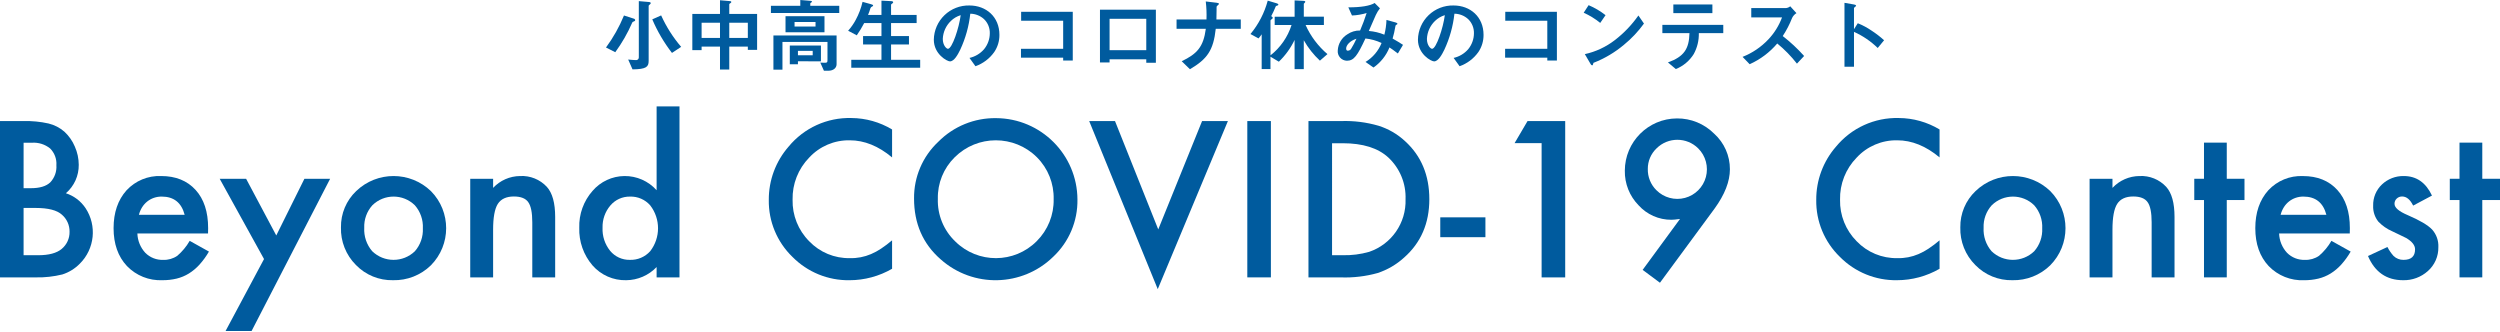
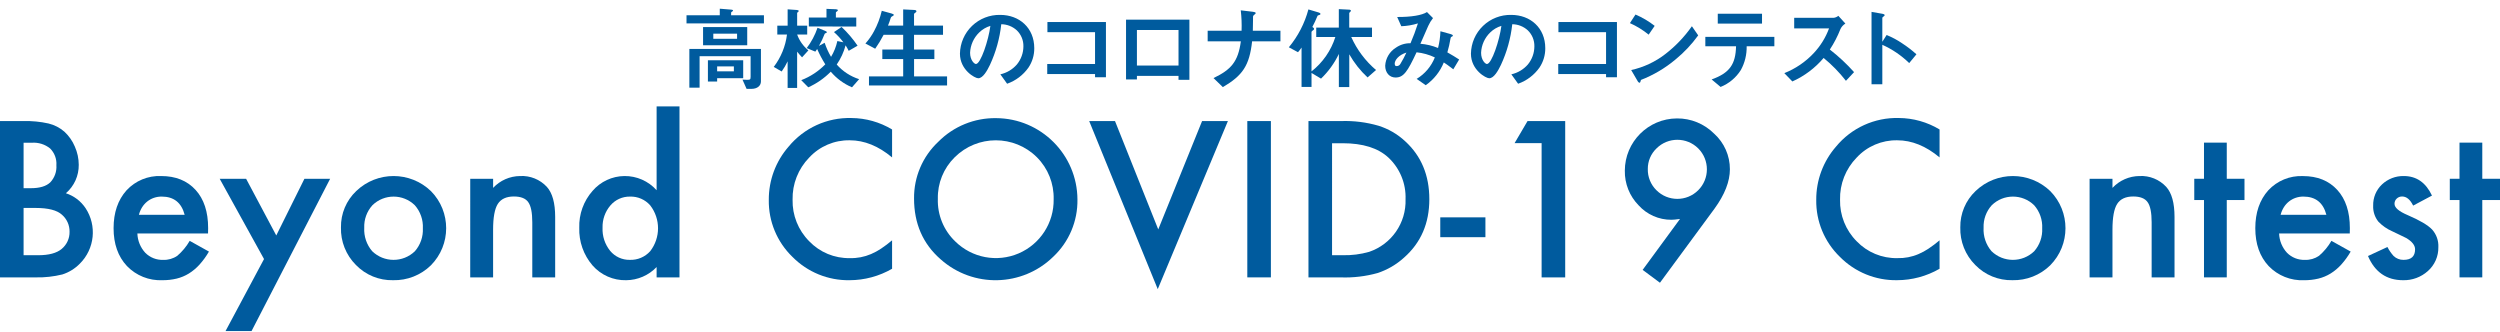
<svg xmlns="http://www.w3.org/2000/svg" id="レイヤー_1" data-name="レイヤー 1" viewBox="0 0 723.486 95.798">
  <defs>
    <style>.cls-1{fill:#005b9e;}</style>
  </defs>
-   <path class="cls-1" d="M17.31,88.782V43.547h6.8a29.8,29.8,0,0,1,7.236.7,10.877,10.877,0,0,1,4.6,2.373,12.334,12.334,0,0,1,3.018,4.307A13.047,13.047,0,0,1,40.1,56.2a10.688,10.688,0,0,1-3.72,8.233,10.934,10.934,0,0,1,5.683,4.306A12.75,12.75,0,0,1,40.425,84.8a12.3,12.3,0,0,1-5.068,3.135,29.454,29.454,0,0,1-7.7.85Zm6.826-25.811h2.139q3.809,0,5.581-1.685a6.532,6.532,0,0,0,1.773-4.965,6.23,6.23,0,0,0-1.817-4.849,7.574,7.574,0,0,0-5.273-1.655h-2.4Zm0,19.4h4.219q4.629,0,6.8-1.817a6.28,6.28,0,0,0,2.285-4.98,6.38,6.38,0,0,0-2.2-4.922q-2.139-1.962-7.647-1.963H24.136Z" transform="translate(-17.31 -8.511)" />
-   <path class="cls-1" d="M77.515,76.067H57.066a8.668,8.668,0,0,0,2.285,5.6,6.965,6.965,0,0,0,5.186,2.051,6.74,6.74,0,0,0,4.072-1.172,16.643,16.643,0,0,0,3.6-4.336l5.566,3.106a22.131,22.131,0,0,1-2.725,3.764,14.487,14.487,0,0,1-3.076,2.579,12.342,12.342,0,0,1-3.545,1.479A17.288,17.288,0,0,1,64.3,89.6a13.427,13.427,0,0,1-10.253-4.1q-3.869-4.131-3.868-10.957,0-6.767,3.75-10.957a12.93,12.93,0,0,1,10.02-4.131q6.3,0,9.961,4.014,3.631,3.984,3.633,11.045Zm-6.767-5.391Q69.369,65.4,64.1,65.4a6.827,6.827,0,0,0-2.255.366,6.427,6.427,0,0,0-1.919,1.055,6.659,6.659,0,0,0-1.48,1.655,7.668,7.668,0,0,0-.937,2.2Z" transform="translate(-17.31 -8.511)" />
-   <path class="cls-1" d="M93.717,83.479,80.884,60.246h7.647l8.73,16.407,8.145-16.407h7.441L90.113,104.309H82.584Z" transform="translate(-17.31 -8.511)" />
-   <path class="cls-1" d="M115.982,74.309a14.182,14.182,0,0,1,4.424-10.518,15.605,15.605,0,0,1,21.621.03A15.277,15.277,0,0,1,142,85.3,15.122,15.122,0,0,1,131.07,89.6a14.5,14.5,0,0,1-10.752-4.4A14.776,14.776,0,0,1,115.982,74.309Zm6.738.117a9.622,9.622,0,0,0,2.286,6.768,8.881,8.881,0,0,0,12.363.029,9.383,9.383,0,0,0,2.314-6.65,9.385,9.385,0,0,0-2.314-6.651,8.773,8.773,0,0,0-12.305,0A9.168,9.168,0,0,0,122.72,74.426Z" transform="translate(-17.31 -8.511)" />
-   <path class="cls-1" d="M153.394,60.246h6.621v2.637a10.808,10.808,0,0,1,7.793-3.428,9.842,9.842,0,0,1,7.764,3.135q2.4,2.666,2.4,8.7V88.782h-6.621V72.844q0-4.218-1.172-5.83-1.142-1.641-4.16-1.641-3.28,0-4.658,2.168-1.347,2.139-1.348,7.471v13.77h-6.621Z" transform="translate(-17.31 -8.511)" />
-   <path class="cls-1" d="M207.33,39.3h6.621V88.782H207.33V85.793a12.3,12.3,0,0,1-8.819,3.809,12.551,12.551,0,0,1-9.726-4.278,15.9,15.9,0,0,1-3.838-10.9,15.375,15.375,0,0,1,3.838-10.664,12.325,12.325,0,0,1,18.545-.2ZM191.685,74.426a9.939,9.939,0,0,0,2.2,6.68,7.192,7.192,0,0,0,5.683,2.607,7.563,7.563,0,0,0,5.918-2.519,10.845,10.845,0,0,0,0-13.243,7.458,7.458,0,0,0-5.859-2.548,7.287,7.287,0,0,0-5.684,2.578A9.5,9.5,0,0,0,191.685,74.426Z" transform="translate(-17.31 -8.511)" />
-   <path class="cls-1" d="M275.474,45.979v8.086q-5.917-4.951-12.246-4.951a15.592,15.592,0,0,0-11.748,5.009,16.893,16.893,0,0,0-4.8,12.188,16.486,16.486,0,0,0,4.8,12.012,15.868,15.868,0,0,0,11.778,4.892,14.458,14.458,0,0,0,6.123-1.172,17.682,17.682,0,0,0,2.915-1.582,34.42,34.42,0,0,0,3.178-2.4v8.232a24.645,24.645,0,0,1-12.3,3.311,22.7,22.7,0,0,1-16.553-6.768,22.436,22.436,0,0,1-6.826-16.465,23.227,23.227,0,0,1,5.713-15.41A22.746,22.746,0,0,1,263.7,42.668,23.094,23.094,0,0,1,275.474,45.979Z" transform="translate(-17.31 -8.511)" />
-   <path class="cls-1" d="M281.832,65.959a22.15,22.15,0,0,1,7-16.406A23.046,23.046,0,0,1,305.592,42.7a23.657,23.657,0,0,1,23.525,23.525,22.241,22.241,0,0,1-6.973,16.553,23.9,23.9,0,0,1-32.636.761Q281.831,76.829,281.832,65.959Zm6.885.088a16.347,16.347,0,0,0,5.039,12.334,16.69,16.69,0,0,0,23.584-.088,16.66,16.66,0,0,0,4.892-12.129A16.578,16.578,0,0,0,317.4,54.035a16.871,16.871,0,0,0-23.818,0A16.322,16.322,0,0,0,288.717,66.047Z" transform="translate(-17.31 -8.511)" />
-   <path class="cls-1" d="M339.986,43.547,352.5,74.9l12.685-31.348h7.471l-20.3,48.633L332.515,43.547Z" transform="translate(-17.31 -8.511)" />
-   <path class="cls-1" d="M385.1,43.547V88.782h-6.826V43.547Z" transform="translate(-17.31 -8.511)" />
-   <path class="cls-1" d="M395.972,88.782V43.547h9.493A34.559,34.559,0,0,1,416.246,44.9a20.186,20.186,0,0,1,7.705,4.482q7,6.389,7,16.787,0,10.431-7.295,16.875a21.294,21.294,0,0,1-7.676,4.483,34.928,34.928,0,0,1-10.635,1.26Zm6.827-6.416h3.076a25.682,25.682,0,0,0,7.646-.967,15.526,15.526,0,0,0,10.547-15.235,15.717,15.717,0,0,0-4.98-12.07q-4.484-4.131-13.213-4.131H402.8Z" transform="translate(-17.31 -8.511)" />
-   <path class="cls-1" d="M434.117,71.408h13.066v5.743H434.117Z" transform="translate(-17.31 -8.511)" />
-   <path class="cls-1" d="M463.443,49.934h-7.822l3.75-6.387h10.9V88.782h-6.826Z" transform="translate(-17.31 -8.511)" />
-   <path class="cls-1" d="M497.691,90.334l-5.01-3.72,10.811-14.737q-.879.117-1.494.176c-.41.04-.742.059-1,.059a12.714,12.714,0,0,1-9.493-4.19A13.965,13.965,0,0,1,487.525,57.9a15.156,15.156,0,0,1,15.088-15.118,15.005,15.005,0,0,1,10.752,4.4,13.8,13.8,0,0,1,4.57,10.312q0,5.274-4.453,11.4Zm-3.516-32.929a8.359,8.359,0,0,0,2.491,6.152,8.556,8.556,0,1,0,12.1-12.1,8.558,8.558,0,0,0-12.07,0A8.133,8.133,0,0,0,494.175,57.405Z" transform="translate(-17.31 -8.511)" />
-   <path class="cls-1" d="M578.609,45.979v8.086q-5.918-4.951-12.246-4.951a15.593,15.593,0,0,0-11.748,5.009,16.893,16.893,0,0,0-4.805,12.188,16.486,16.486,0,0,0,4.805,12.012,15.867,15.867,0,0,0,11.777,4.892,14.448,14.448,0,0,0,6.123-1.172,17.562,17.562,0,0,0,2.915-1.582,34.291,34.291,0,0,0,3.179-2.4v8.232A24.646,24.646,0,0,1,566.3,89.6a22.7,22.7,0,0,1-16.552-6.768,22.437,22.437,0,0,1-6.827-16.465,23.232,23.232,0,0,1,5.713-15.41,22.748,22.748,0,0,1,18.194-8.291A23.094,23.094,0,0,1,578.609,45.979Z" transform="translate(-17.31 -8.511)" />
-   <path class="cls-1" d="M584.615,74.309a14.182,14.182,0,0,1,4.424-10.518,15.605,15.605,0,0,1,21.621.03,15.279,15.279,0,0,1-.029,21.474A15.122,15.122,0,0,1,599.7,89.6a14.5,14.5,0,0,1-10.752-4.4A14.776,14.776,0,0,1,584.615,74.309Zm6.738.117a9.626,9.626,0,0,0,2.285,6.768A8.882,8.882,0,0,0,606,81.223a9.378,9.378,0,0,0,2.314-6.65A9.381,9.381,0,0,0,606,67.922a8.773,8.773,0,0,0-12.3,0A9.168,9.168,0,0,0,591.353,74.426Z" transform="translate(-17.31 -8.511)" />
-   <path class="cls-1" d="M622.027,60.246h6.621v2.637a10.806,10.806,0,0,1,7.793-3.428,9.843,9.843,0,0,1,7.764,3.135q2.4,2.666,2.4,8.7V88.782h-6.621V72.844q0-4.218-1.172-5.83-1.143-1.641-4.16-1.641-3.281,0-4.658,2.168-1.348,2.139-1.348,7.471v13.77h-6.621Z" transform="translate(-17.31 -8.511)" />
-   <path class="cls-1" d="M661.724,66.4V88.782h-6.591V66.4H652.32V60.246h2.813V49.787h6.591V60.246h5.127V66.4Z" transform="translate(-17.31 -8.511)" />
-   <path class="cls-1" d="M697.32,76.067H676.871a8.662,8.662,0,0,0,2.285,5.6,6.965,6.965,0,0,0,5.186,2.051,6.74,6.74,0,0,0,4.072-1.172,16.644,16.644,0,0,0,3.6-4.336l5.567,3.106a22.131,22.131,0,0,1-2.725,3.764,14.487,14.487,0,0,1-3.076,2.579,12.342,12.342,0,0,1-3.545,1.479,17.282,17.282,0,0,1-4.131.469,13.43,13.43,0,0,1-10.254-4.1q-3.867-4.131-3.867-10.957,0-6.767,3.75-10.957a12.929,12.929,0,0,1,10.02-4.131q6.3,0,9.961,4.014,3.632,3.984,3.632,11.045Zm-6.768-5.391Q689.175,65.4,683.9,65.4a6.833,6.833,0,0,0-2.256.366,6.451,6.451,0,0,0-1.919,1.055,6.675,6.675,0,0,0-1.479,1.655,7.7,7.7,0,0,0-.938,2.2Z" transform="translate(-17.31 -8.511)" />
-   <path class="cls-1" d="M721.109,65.11l-5.449,2.9q-1.29-2.637-3.193-2.637a2.2,2.2,0,0,0-1.553.6,2.007,2.007,0,0,0-.645,1.538q0,1.641,3.809,3.252,5.244,2.256,7.06,4.16a7.122,7.122,0,0,1,1.817,5.127,8.984,8.984,0,0,1-3.047,6.914,10.372,10.372,0,0,1-7.149,2.637q-7.178,0-10.166-7l5.625-2.608a12.209,12.209,0,0,0,1.788,2.608,4.071,4.071,0,0,0,2.871,1.113q3.339,0,3.34-3.047,0-1.758-2.579-3.281-1-.5-1.992-.967t-2.021-.967a12.372,12.372,0,0,1-4.043-2.812,6.93,6.93,0,0,1-1.494-4.6,8.141,8.141,0,0,1,2.548-6.152,8.945,8.945,0,0,1,6.329-2.432Q718.443,59.455,721.109,65.11Z" transform="translate(-17.31 -8.511)" />
-   <path class="cls-1" d="M735.67,66.4V88.782h-6.592V66.4h-2.813V60.246h2.813V49.787h6.592V60.246H740.8V66.4Z" transform="translate(-17.31 -8.511)" />
-   <path class="cls-1" d="M192.68,22.261a43.613,43.613,0,0,0,5.206-9.268l2.825.91a.514.514,0,0,1,.42.421.312.312,0,0,1-.256.326c-.467.187-.514.211-.631.468a44.81,44.81,0,0,1-4.879,8.5Zm9.5-13.424,2.965.257c.093,0,.49.047.49.327a.529.529,0,0,1-.233.35c-.047.047-.374.3-.374.42V26.137c0,1.727-.7,2.405-4.669,2.451L199.1,25.74c.84.093,1.844.163,2.194.163a.768.768,0,0,0,.887-.794Zm9.595,14.989a44.26,44.26,0,0,1-5.7-9.712l2.568-1.144a38.109,38.109,0,0,0,5.789,9.1Z" transform="translate(-17.31 -8.511)" />
-   <path class="cls-1" d="M233.728,22.938V22h-5.37v6.631h-2.685V22h-5.322v1.028h-2.685V12.549h8.007V8.581l2.918.256c.14.024.35.047.35.257,0,.164-.163.257-.256.327-.187.117-.327.21-.327.35v2.778h8.054V22.938Zm-8.055-7.844h-5.322v4.389h5.322Zm8.055,0h-5.37v4.389h5.37Z" transform="translate(-17.31 -8.511)" />
-   <path class="cls-1" d="M240.41,12.269V10.191h8.5V8.511l2.824.233c.094,0,.561.024.561.234,0,.116-.117.21-.257.28-.163.117-.234.186-.234.28v.653h8.382v2.078Zm16.6,16.716h-1.261L254.7,26.627c.187,0,.911.047,1.191.047.724,0,.887-.047.887-.771V20.65H243.748v8.032h-2.615v-9.9h18.28v8.311C259.413,28.168,258.5,28.985,257.009,28.985ZM244.635,17.849V13.2h11.276v4.646Zm3.595,8.4v.864h-2.357V21.678h9.011v4.575Zm5.09-11.369h-6.07v1.307h6.07Zm-.817,8.358H248.23V24.5H252.5Z" transform="translate(-17.31 -8.511)" />
-   <path class="cls-1" d="M263.667,28.121V25.81H272.4V21.374h-5.323V18.946H272.4V15.188h-5a31.436,31.436,0,0,1-2.148,3.548l-2.5-1.331a15.97,15.97,0,0,0,2.194-3.128,21,21,0,0,0,1.985-5.23l2.451.678c.49.14.607.233.607.373,0,.117-.07.21-.28.3a.8.8,0,0,0-.49.468,20.115,20.115,0,0,1-.7,1.961H272.4V8.7l2.825.14c.373.024.56.117.56.351,0,.116-.07.209-.257.327-.28.163-.35.279-.35.443V12.83h7.4v2.358h-7.4v3.758h5.183v2.428h-5.183V25.81h8.428v2.311Z" transform="translate(-17.31 -8.511)" />
-   <path class="cls-1" d="M305.042,23.569a11.28,11.28,0,0,1-5.44,4.109l-1.728-2.405a7.871,7.871,0,0,0,4.2-2.5,7.309,7.309,0,0,0,1.68-4.646,5.506,5.506,0,0,0-1.68-4.086,5.976,5.976,0,0,0-3.969-1.564,33.148,33.148,0,0,1-2.895,10.389c-.7,1.448-1.775,3.409-2.988,3.409-.841,0-4.67-2.1-4.67-6.28a10.07,10.07,0,0,1,10.3-9.9c4.856,0,8.685,3.292,8.685,8.5A8.731,8.731,0,0,1,305.042,23.569Zm-12.561-8.988a7.645,7.645,0,0,0-2.334,5.182c0,1.891,1.074,2.872,1.494,2.872,1.214,0,3.222-6.093,3.689-9.736A6.894,6.894,0,0,0,292.481,14.581Z" transform="translate(-17.31 -8.511)" />
-   <path class="cls-1" d="M324.984,26.02V25.2h-12.21V22.635h12.21V14.51H312.821V11.919h14.941v14.1Z" transform="translate(-17.31 -8.511)" />
-   <path class="cls-1" d="M349.036,26.674v-1H338.413v.91h-2.778V11.312h16.178V26.674Zm0-12.724H338.413v9.082h10.623Z" transform="translate(-17.31 -8.511)" />
-   <path class="cls-1" d="M369.142,16.845c-.678,6.21-2.429,8.732-7.471,11.7L359.29,26.23c4.459-2.147,6.279-4.132,6.98-9.385H357.8V14.137h8.662a34.391,34.391,0,0,0-.21-5.206l3.128.373c.327.047.7.117.7.35,0,.117-.56.537-.653.678-.047.069-.047.187-.047,1.144,0,.046-.023,1.447-.047,2.661h7.051v2.708Z" transform="translate(-17.31 -8.511)" />
-   <path class="cls-1" d="M399.286,26.067a24.719,24.719,0,0,1-4.669-5.907v8.358h-2.661V20.067a21.7,21.7,0,0,1-4.553,6.3l-2.427-1.447V28.5h-2.545V18.433a9.251,9.251,0,0,1-.911,1.19l-2.334-1.261a25.431,25.431,0,0,0,5-9.665l2.59.771c.118.023.491.186.491.373a.256.256,0,0,1-.187.234c-.467.14-.537.163-.606.35a27.332,27.332,0,0,1-1.284,2.755c.349.233.443.3.443.513,0,.164-.233.327-.3.374-.047.023-.349.233-.349.42V24.526a18.077,18.077,0,0,0,6.092-8.778h-4.879v-2.4h5.767V8.627l2.311.117c.164,0,.77-.023.77.28,0,.187-.233.351-.42.56v3.759h5.813v2.4h-5.3a23.893,23.893,0,0,0,6.326,8.428Z" transform="translate(-17.31 -8.511)" />
-   <path class="cls-1" d="M421.844,23.989c-1.238-.957-1.892-1.4-2.428-1.751a13.02,13.02,0,0,1-4.623,5.813l-2.312-1.611a11.293,11.293,0,0,0,4.647-5.486,14.463,14.463,0,0,0-4.67-1.308c-2.311,4.95-3.314,6.444-5.369,6.444a2.724,2.724,0,0,1-2.638-3.011,5.8,5.8,0,0,1,2.755-4.623,6.3,6.3,0,0,1,3.712-1.121,53.911,53.911,0,0,0,1.891-5.066,16.288,16.288,0,0,1-4.249.724l-1.051-2.358c3.595.023,6.35-.444,7.611-1.26l1.541,1.54a9.576,9.576,0,0,0-1.215,1.984c-.022.094-1.68,3.852-2.007,4.577a15.022,15.022,0,0,1,4.5,1.073,19.819,19.819,0,0,0,.608-4.272l2.614.724c.234.07.561.187.561.4,0,.117-.024.141-.35.3-.188.117-.188.164-.257.49a28.085,28.085,0,0,1-.794,3.479c1.284.724,2.008,1.167,3.012,1.821Zm-14.965-1.447c0,.606.3.63.467.63a1.064,1.064,0,0,0,.98-.561,26.326,26.326,0,0,0,1.541-2.894C407.859,20.347,406.879,21.678,406.879,22.542Z" transform="translate(-17.31 -8.511)" />
-   <path class="cls-1" d="M445.147,23.569a11.274,11.274,0,0,1-5.439,4.109l-1.728-2.405a7.868,7.868,0,0,0,4.2-2.5,7.309,7.309,0,0,0,1.68-4.646,5.506,5.506,0,0,0-1.68-4.086,5.978,5.978,0,0,0-3.969-1.564,33.111,33.111,0,0,1-2.9,10.389c-.7,1.448-1.773,3.409-2.988,3.409-.84,0-4.669-2.1-4.669-6.28a10.07,10.07,0,0,1,10.3-9.9c4.855,0,8.685,3.292,8.685,8.5A8.716,8.716,0,0,1,445.147,23.569Zm-12.56-8.988a7.645,7.645,0,0,0-2.334,5.182c0,1.891,1.073,2.872,1.494,2.872,1.214,0,3.222-6.093,3.689-9.736A6.9,6.9,0,0,0,432.587,14.581Z" transform="translate(-17.31 -8.511)" />
-   <path class="cls-1" d="M465.09,26.02V25.2H452.88V22.635h12.21V14.51H452.926V11.919h14.941v14.1Z" transform="translate(-17.31 -8.511)" />
-   <path class="cls-1" d="M480.409,15.141a21.089,21.089,0,0,0-4.786-2.942l1.424-2.194a21.809,21.809,0,0,1,4.9,2.894Zm6.84,6.35a31.38,31.38,0,0,1-8.8,5.206c-.117.327-.164.724-.35.724-.14,0-.35-.14-.514-.444l-1.634-2.8a21.875,21.875,0,0,0,8.661-4.039,32.524,32.524,0,0,0,6.841-7.144l1.61,2.335A32.792,32.792,0,0,1,487.249,21.491Z" transform="translate(-17.31 -8.511)" />
-   <path class="cls-1" d="M508.942,18.106a11.985,11.985,0,0,1-1.47,6.046,10.889,10.889,0,0,1-5.183,4.343L500,26.58c4.669-1.681,6.116-3.922,6.233-8.474H498.39V15.7h17.627v2.405Zm-7.377-5.79V9.794h11.3v2.522Z" transform="translate(-17.31 -8.511)" />
-   <path class="cls-1" d="M537.336,26.931a36.861,36.861,0,0,0-5.7-5.837,22.552,22.552,0,0,1-7.985,6L521.6,24.969a20.69,20.69,0,0,0,7.447-5.042,18.686,18.686,0,0,0,3.969-6.374h-8.9V10.845h10.062a2.211,2.211,0,0,0,1.214-.513l1.8,1.984a3.239,3.239,0,0,0-1.26,1.4,28.222,28.222,0,0,1-2.708,5.229,46.711,46.711,0,0,1,6.187,5.767Z" transform="translate(-17.31 -8.511)" />
-   <path class="cls-1" d="M560.71,22.4a23.791,23.791,0,0,0-6.864-4.669V27.818h-2.755V9.328l2.8.49c.07.023.56.093.56.373,0,.141-.607.514-.607.631v6.14l1.1-1.728a20.84,20.84,0,0,1,3.969,2.125,28.559,28.559,0,0,1,3.642,2.8Z" transform="translate(-17.31 -8.511)" />
+   <path class="cls-1" d="M0,80.271V35.036H6.8a29.777,29.777,0,0,1,7.236.7,10.868,10.868,0,0,1,4.6,2.373,12.337,12.337,0,0,1,3.018,4.307,13.038,13.038,0,0,1,1.136,5.273,10.688,10.688,0,0,1-3.72,8.233,10.935,10.935,0,0,1,5.683,4.306,12.749,12.749,0,0,1-1.638,16.061,12.3,12.3,0,0,1-5.068,3.135,29.454,29.454,0,0,1-7.7.85ZM6.826,54.46H8.965q3.808,0,5.581-1.685a6.531,6.531,0,0,0,1.773-4.965A6.227,6.227,0,0,0,14.5,42.961a7.575,7.575,0,0,0-5.273-1.655h-2.4Zm0,19.4h4.219q4.629,0,6.8-1.817a6.28,6.28,0,0,0,2.285-4.98,6.379,6.379,0,0,0-2.2-4.922q-2.139-1.962-7.647-1.963H6.826Z" />
+   <path class="cls-1" d="M60.205,67.556H39.756a8.673,8.673,0,0,0,2.285,5.6,6.968,6.968,0,0,0,5.186,2.051A6.743,6.743,0,0,0,51.3,74.035,16.648,16.648,0,0,0,54.9,69.7l5.566,3.106a22.15,22.15,0,0,1-2.725,3.764,14.51,14.51,0,0,1-3.076,2.579,12.335,12.335,0,0,1-3.545,1.479,17.287,17.287,0,0,1-4.129.462,13.427,13.427,0,0,1-10.253-4.1q-3.869-4.131-3.868-10.957,0-6.766,3.75-10.957a12.929,12.929,0,0,1,10.02-4.131q6.3,0,9.961,4.014Q60.232,58.942,60.233,66Zm-6.767-5.391Q52.06,56.89,46.79,56.889a6.81,6.81,0,0,0-2.255.366,6.426,6.426,0,0,0-1.919,1.055,6.657,6.657,0,0,0-1.48,1.655,7.671,7.671,0,0,0-.937,2.2Z" />
+   <path class="cls-1" d="M76.407,74.968,63.574,51.735h7.647l8.73,16.407L88.1,51.735h7.441L72.8,95.8H65.274Z" />
+   <path class="cls-1" d="M98.672,65.8A14.183,14.183,0,0,1,103.1,55.28a15.605,15.605,0,0,1,21.621.03,15.277,15.277,0,0,1-.027,21.479,15.123,15.123,0,0,1-10.93,4.3,14.5,14.5,0,0,1-10.752-4.4A14.777,14.777,0,0,1,98.672,65.8Zm6.738.117a9.621,9.621,0,0,0,2.286,6.768,8.881,8.881,0,0,0,12.363.029,9.385,9.385,0,0,0,2.314-6.65,9.389,9.389,0,0,0-2.314-6.651,8.772,8.772,0,0,0-12.3,0A9.17,9.17,0,0,0,105.41,65.915Z" />
+   <path class="cls-1" d="M136.084,51.735h6.621v2.637a10.806,10.806,0,0,1,7.793-3.428,9.84,9.84,0,0,1,7.764,3.135q2.4,2.666,2.4,8.7V80.271h-6.621V64.333q0-4.218-1.172-5.83-1.141-1.641-4.16-1.641-3.281,0-4.658,2.168Q142.7,61.169,142.7,66.5v13.77h-6.621Z" />
+   <path class="cls-1" d="M190.02,30.789h6.621V80.271H190.02V77.282a12.3,12.3,0,0,1-8.819,3.809,12.552,12.552,0,0,1-9.726-4.278,15.9,15.9,0,0,1-3.838-10.9,15.374,15.374,0,0,1,3.838-10.664,12.325,12.325,0,0,1,18.545-.2ZM174.375,65.915a9.941,9.941,0,0,0,2.2,6.68,7.192,7.192,0,0,0,5.683,2.607,7.565,7.565,0,0,0,5.918-2.519,10.845,10.845,0,0,0,0-13.243,7.458,7.458,0,0,0-5.859-2.548,7.287,7.287,0,0,0-5.684,2.578A9.5,9.5,0,0,0,174.375,65.915Z" />
+   <path class="cls-1" d="M258.164,37.468v8.086Q252.247,40.6,245.918,40.6a15.593,15.593,0,0,0-11.748,5.009,16.9,16.9,0,0,0-4.8,12.188,16.485,16.485,0,0,0,4.8,12.012A15.87,15.87,0,0,0,245.948,74.7a14.467,14.467,0,0,0,6.123-1.172,17.662,17.662,0,0,0,2.915-1.582,34.312,34.312,0,0,0,3.178-2.4v8.232a24.653,24.653,0,0,1-12.3,3.311,22.7,22.7,0,0,1-16.553-6.768,22.437,22.437,0,0,1-6.826-16.465A23.228,23.228,0,0,1,228.2,42.45a22.745,22.745,0,0,1,18.192-8.293A23.087,23.087,0,0,1,258.164,37.468Z" />
+   <path class="cls-1" d="M264.522,57.448a22.152,22.152,0,0,1,7-16.406,23.047,23.047,0,0,1,16.76-6.853,23.656,23.656,0,0,1,23.525,23.525,22.241,22.241,0,0,1-6.973,16.553,23.9,23.9,0,0,1-32.636.761Q264.521,68.319,264.522,57.448Zm6.885.088a16.347,16.347,0,0,0,5.039,12.334,16.731,16.731,0,0,0,28.476-12.217,16.578,16.578,0,0,0-4.832-12.129,16.871,16.871,0,0,0-23.818,0A16.32,16.32,0,0,0,271.407,57.536Z" />
+   <path class="cls-1" d="M322.676,35.036,335.19,66.389l12.685-31.348h7.471l-20.3,48.633L315.205,35.036Z" />
+   <path class="cls-1" d="M367.79,35.036V80.271h-6.826V35.036Z" />
+   <path class="cls-1" d="M378.662,80.271V35.036h9.493a34.556,34.556,0,0,1,10.781,1.353,20.19,20.19,0,0,1,7.705,4.482q7,6.389,7,16.787,0,10.431-7.3,16.875a21.292,21.292,0,0,1-7.676,4.483,34.939,34.939,0,0,1-10.635,1.26Zm6.827-6.416h3.076a25.689,25.689,0,0,0,7.646-.967,15.526,15.526,0,0,0,10.547-15.235,15.716,15.716,0,0,0-4.98-12.07q-4.484-4.131-13.213-4.131H385.49Z" />
+   <path class="cls-1" d="M416.807,62.9h13.066V68.64H416.807Z" />
+   <path class="cls-1" d="M446.133,41.423h-7.822l3.75-6.387h10.9V80.271h-6.826Z" />
+   <path class="cls-1" d="M480.381,81.823l-5.01-3.72,10.811-14.737q-.879.117-1.494.176c-.41.04-.742.059-1,.059a12.714,12.714,0,0,1-9.493-4.19,13.963,13.963,0,0,1-3.98-10.022A15.156,15.156,0,0,1,485.3,34.271a15,15,0,0,1,10.752,4.4,13.8,13.8,0,0,1,4.57,10.312q0,5.274-4.453,11.4Zm-3.516-32.929a8.358,8.358,0,0,0,2.491,6.152A8.556,8.556,0,0,0,491.47,42.96l-.014-.014a8.558,8.558,0,0,0-12.07,0,8.131,8.131,0,0,0-2.521,5.948Z" />
+   <path class="cls-1" d="M561.3,37.468v8.086Q555.382,40.6,549.053,40.6A15.593,15.593,0,0,0,537.3,45.612,16.892,16.892,0,0,0,532.5,57.8a16.488,16.488,0,0,0,4.8,12.012A15.867,15.867,0,0,0,549.082,74.7a14.434,14.434,0,0,0,6.123-1.172,17.588,17.588,0,0,0,2.915-1.582,34.326,34.326,0,0,0,3.179-2.4v8.232a24.641,24.641,0,0,1-12.309,3.307,22.7,22.7,0,0,1-16.552-6.768,22.436,22.436,0,0,1-6.827-16.465,23.233,23.233,0,0,1,5.713-15.41,22.746,22.746,0,0,1,18.194-8.291A23.092,23.092,0,0,1,561.3,37.468Z" />
+   <path class="cls-1" d="M567.3,65.8a14.183,14.183,0,0,1,4.424-10.518,15.605,15.605,0,0,1,21.621.03,15.279,15.279,0,0,1-.029,21.474,15.12,15.12,0,0,1-10.931,4.3,14.5,14.5,0,0,1-10.752-4.4A14.777,14.777,0,0,1,567.3,65.8Zm6.738.117a9.621,9.621,0,0,0,2.285,6.768,8.882,8.882,0,0,0,12.362.029A9.376,9.376,0,0,0,591,66.062a9.378,9.378,0,0,0-2.314-6.651,8.774,8.774,0,0,0-12.3,0,9.168,9.168,0,0,0-2.347,6.5Z" />
+   <path class="cls-1" d="M604.717,51.735h6.621v2.637a10.806,10.806,0,0,1,7.793-3.428,9.84,9.84,0,0,1,7.764,3.135q2.4,2.666,2.4,8.7V80.271h-6.621V64.333q0-4.218-1.172-5.83-1.143-1.641-4.16-1.641-3.28,0-4.658,2.168-1.349,2.139-1.348,7.471v13.77h-6.621Z" />
+   <path class="cls-1" d="M644.414,57.889V80.271h-6.591V57.889H635.01V51.735h2.813V41.276h6.591V51.735h5.127v6.154Z" />
+   <path class="cls-1" d="M680.01,67.556H659.561a8.659,8.659,0,0,0,2.285,5.6,6.966,6.966,0,0,0,5.186,2.051,6.743,6.743,0,0,0,4.072-1.172,16.648,16.648,0,0,0,3.6-4.336l5.567,3.106a22.15,22.15,0,0,1-2.725,3.764,14.51,14.51,0,0,1-3.076,2.579,12.335,12.335,0,0,1-3.545,1.479,17.3,17.3,0,0,1-4.131.469A13.428,13.428,0,0,1,656.54,77q-3.867-4.131-3.867-10.957,0-6.767,3.75-10.957a12.929,12.929,0,0,1,10.02-4.131q6.3,0,9.961,4.014,3.632,3.984,3.632,11.045Zm-6.768-5.391q-1.377-5.275-6.652-5.276a6.816,6.816,0,0,0-2.256.366,6.47,6.47,0,0,0-1.919,1.055,6.671,6.671,0,0,0-1.479,1.655,7.7,7.7,0,0,0-.938,2.2Z" />
+   <path class="cls-1" d="M703.8,56.6l-5.449,2.9q-1.29-2.637-3.193-2.637a2.2,2.2,0,0,0-1.553.6A2.008,2.008,0,0,0,692.959,59q0,1.641,3.809,3.252,5.244,2.256,7.06,4.16a7.12,7.12,0,0,1,1.817,5.127,8.983,8.983,0,0,1-3.047,6.914,10.373,10.373,0,0,1-7.149,2.637q-7.177,0-10.166-7l5.625-2.608A12.213,12.213,0,0,0,692.7,74.09a4.069,4.069,0,0,0,2.871,1.113q3.339,0,3.34-3.047,0-1.758-2.579-3.281-1-.5-1.992-.967t-2.021-.967a12.379,12.379,0,0,1-4.043-2.812,6.934,6.934,0,0,1-1.494-4.6,8.145,8.145,0,0,1,2.548-6.152,8.946,8.946,0,0,1,6.329-2.432Q701.133,50.944,703.8,56.6Z" />
+   <path class="cls-1" d="M718.36,57.889V80.271h-6.592V57.889h-2.813V51.735h2.813V41.276h6.592V51.735h5.13v6.154Z" />
+   <path class="cls-1" d="M198.673,6.772V4.417H208.3v-1.9l3.2.264c.106,0,.635.027.635.265,0,.132-.132.238-.291.317-.185.133-.265.212-.265.318v.741h9.5V6.772Zm18.812,18.944h-1.428l-1.191-2.672c.212,0,1.032.053,1.349.053.821,0,1.006-.053,1.006-.873V16.271H202.457v9.1h-2.963V14.154h20.717v9.419C220.211,24.79,219.179,25.716,217.485,25.716ZM203.462,13.1V7.83h12.78V13.1Zm4.075,9.526V23.6h-2.672V17.435h10.213v5.186Zm5.768-12.886h-6.879v1.482h6.879Zm-.926,9.473h-4.842v1.428h4.842Z" />
+   <path class="cls-1" d="M232.114,16.588a19.564,19.564,0,0,1-1.429-1.641V25.452h-2.752v-7.7a18.6,18.6,0,0,1-1.72,2.937l-2.3-1.323A19.391,19.391,0,0,0,227.748,10h-2.8V7.433h2.99V2.7l2.593.185c.212.027.609.053.609.265,0,.106-.027.185-.186.317-.158.106-.264.212-.264.291V7.433h2.91V10h-2.91a10.544,10.544,0,0,0,3.254,4.577Zm14.446,8.679a16.476,16.476,0,0,1-6.139-4.525,21.434,21.434,0,0,1-6.508,4.525L231.875,23.2a19.542,19.542,0,0,0,6.959-4.578,33.812,33.812,0,0,1-2.355-4.445,5.778,5.778,0,0,1-.529.767l-2.487-1.031a20.93,20.93,0,0,0,3.122-5.874l2.17.873c.211.079.529.238.529.423,0,.133-.212.212-.291.238-.265.106-.291.132-.344.238a25.5,25.5,0,0,1-1.641,3.467l1.641-.9a20.965,20.965,0,0,0,1.852,4.075,15.215,15.215,0,0,0,1.826-4.578l1.746.371a19.643,19.643,0,0,0-2.725-2.964l2.2-1.481a32.933,32.933,0,0,1,4.63,5.424l-2.567,1.481a16.751,16.751,0,0,0-.9-1.587,18.1,18.1,0,0,1-2.566,5.556,14.465,14.465,0,0,0,6.482,4.234Zm-12.489-17.6V5.079h5.107V2.565l2.673.106c.4.026.608.079.608.317,0,.106-.053.159-.159.238-.344.265-.4.292-.4.4V5.079h5.9V7.671Z" />
+   <path class="cls-1" d="M251.477,24.737V22.118h9.9V17.091H255.34V14.339h6.033v-4.26H255.71a35.25,35.25,0,0,1-2.434,4.022l-2.831-1.508a18.174,18.174,0,0,0,2.488-3.546,23.914,23.914,0,0,0,2.249-5.926l2.777.767c.556.158.688.264.688.423,0,.132-.079.238-.317.344a.907.907,0,0,0-.556.529,22.128,22.128,0,0,1-.794,2.223h4.393V2.724l3.2.158c.424.027.635.133.635.4,0,.133-.079.239-.291.37-.317.186-.4.318-.4.5V7.407h8.388v2.672h-8.388v4.26H270.4v2.752h-5.874v5.027h9.552v2.619Z" />
+   <path class="cls-1" d="M297.618,19.578a12.776,12.776,0,0,1-6.165,4.656L289.5,21.509a8.9,8.9,0,0,0,4.762-2.831,8.274,8.274,0,0,0,1.906-5.265,6.237,6.237,0,0,0-1.906-4.63,6.765,6.765,0,0,0-4.5-1.773,37.561,37.561,0,0,1-3.28,11.774c-.794,1.64-2.011,3.863-3.387,3.863-.953,0-5.292-2.381-5.292-7.117A11.412,11.412,0,0,1,289.468,4.311c5.5,0,9.843,3.731,9.843,9.631A9.885,9.885,0,0,1,297.618,19.578ZM283.383,9.391a8.663,8.663,0,0,0-2.646,5.874c0,2.143,1.217,3.255,1.693,3.255,1.376,0,3.652-6.906,4.181-11.034A7.813,7.813,0,0,0,283.383,9.391Z" />
+   <path class="cls-1" d="M316.9,22.356V21.43H303.065V18.52H316.9V9.312H303.118V6.375h16.934V22.356Z" />
+   <path class="cls-1" d="M341.057,23.1V21.959H329.018v1.032H325.87V5.687h18.336V23.1Zm0-14.42H329.018V18.969h12.039Z" />
+   <path class="cls-1" d="M362.352,11.958c-.767,7.038-2.751,9.9-8.467,13.255l-2.7-2.619c5.053-2.434,7.117-4.683,7.911-10.636h-9.605V8.889h9.817a38.871,38.871,0,0,0-.239-5.9l3.546.424c.37.052.793.132.793.4,0,.131-.635.608-.741.767-.052.079-.052.211-.052,1.3,0,.053-.027,1.641-.053,3.017h7.99v3.069Z" />
+   <path class="cls-1" d="M395.766,22.409a28.062,28.062,0,0,1-5.292-6.694v9.472h-3.016V15.609a24.56,24.56,0,0,1-5.16,7.144l-2.751-1.641v4.049h-2.885v-11.4a10.444,10.444,0,0,1-1.031,1.349l-2.647-1.428a28.8,28.8,0,0,0,5.662-10.954l2.938.873c.132.026.556.212.556.423a.293.293,0,0,1-.212.265c-.53.158-.609.185-.688.4A30.681,30.681,0,0,1,379.785,7.8c.4.264.5.343.5.582,0,.185-.265.37-.344.423-.052.026-.4.265-.4.476V20.663a20.493,20.493,0,0,0,6.9-9.949h-5.529V7.989h6.535V2.644l2.619.132c.186,0,.873-.026.873.318,0,.212-.264.4-.476.635v4.26h6.588v2.725h-6.006a27.08,27.08,0,0,0,7.171,9.552Z" />
+   <path class="cls-1" d="M420.58,20.054c-1.4-1.085-2.142-1.588-2.752-1.984a14.748,14.748,0,0,1-5.238,6.588l-2.619-1.826a12.793,12.793,0,0,0,5.264-6.218,16.372,16.372,0,0,0-5.291-1.481c-2.62,5.609-3.757,7.3-6.086,7.3-1.8,0-2.99-1.456-2.99-3.414a6.58,6.58,0,0,1,3.122-5.239,7.145,7.145,0,0,1,4.207-1.27,61.141,61.141,0,0,0,2.144-5.741,18.511,18.511,0,0,1-4.816.82l-1.19-2.673c4.074.027,7.2-.5,8.625-1.428l1.746,1.746a10.759,10.759,0,0,0-1.375,2.249c-.027.106-1.905,4.366-2.276,5.186a17.022,17.022,0,0,1,5.107,1.217,22.555,22.555,0,0,0,.688-4.842l2.963.82c.264.08.635.212.635.45,0,.133-.026.159-.4.344-.211.132-.211.185-.291.556a32.057,32.057,0,0,1-.9,3.942c1.455.82,2.276,1.323,3.413,2.064Zm-16.96-1.64c0,.688.344.714.529.714a1.207,1.207,0,0,0,1.112-.635,30.16,30.16,0,0,0,1.746-3.281C404.731,15.926,403.62,17.435,403.62,18.414Z" />
+   <path class="cls-1" d="M445.5,19.578a12.767,12.767,0,0,1-6.165,4.656l-1.958-2.725a8.908,8.908,0,0,0,4.763-2.831,8.277,8.277,0,0,0,1.9-5.265,6.24,6.24,0,0,0-1.9-4.63,6.765,6.765,0,0,0-4.5-1.773,37.581,37.581,0,0,1-3.281,11.774c-.794,1.64-2.011,3.863-3.386,3.863-.954,0-5.292-2.381-5.292-7.117A11.411,11.411,0,0,1,437.352,4.311c5.5,0,9.842,3.731,9.842,9.631A9.892,9.892,0,0,1,445.5,19.578ZM431.267,9.391a8.665,8.665,0,0,0-2.647,5.874c0,2.143,1.218,3.255,1.693,3.255,1.376,0,3.652-6.906,4.181-11.034A7.8,7.8,0,0,0,431.267,9.391Z" />
+   <path class="cls-1" d="M464.786,22.356V21.43H450.948V18.52h13.838V9.312H451V6.375h16.934V22.356Z" />
+   <path class="cls-1" d="M477.112,10.026a23.936,23.936,0,0,0-5.424-3.334L473.3,4.205a24.7,24.7,0,0,1,5.555,3.281Zm7.753,7.2a35.556,35.556,0,0,1-9.975,5.9c-.132.371-.185.82-.4.82-.159,0-.4-.158-.582-.5l-1.852-3.175a24.778,24.778,0,0,0,9.816-4.578,36.885,36.885,0,0,0,7.752-8.1l1.826,2.646A37.212,37.212,0,0,1,484.865,17.223Z" />
+   <path class="cls-1" d="M505.474,13.386a13.592,13.592,0,0,1-1.667,6.853,12.344,12.344,0,0,1-5.874,4.922l-2.593-2.17c5.292-1.905,6.932-4.445,7.064-9.6h-8.889V10.661H513.49v2.725Zm-8.362-6.561V3.967h12.807V6.825Z" />
+   <path class="cls-1" d="M534.205,23.388a41.69,41.69,0,0,0-6.456-6.615,25.523,25.523,0,0,1-9.049,6.8l-2.328-2.407a23.481,23.481,0,0,0,8.44-5.716,21.16,21.16,0,0,0,4.5-7.223H519.229V5.158h11.4a2.511,2.511,0,0,0,1.375-.582l2.038,2.249a3.668,3.668,0,0,0-1.429,1.587,31.969,31.969,0,0,1-3.069,5.927,52.958,52.958,0,0,1,7.011,6.535Z" />
+   <path class="cls-1" d="M552.512,18.255a26.932,26.932,0,0,0-7.779-5.292v11.43h-3.122V3.438l3.175.556c.079.026.635.106.635.423,0,.159-.688.582-.688.714V12.09l1.244-1.958a23.636,23.636,0,0,1,4.5,2.408,32.559,32.559,0,0,1,4.128,3.175Z" />
</svg>
